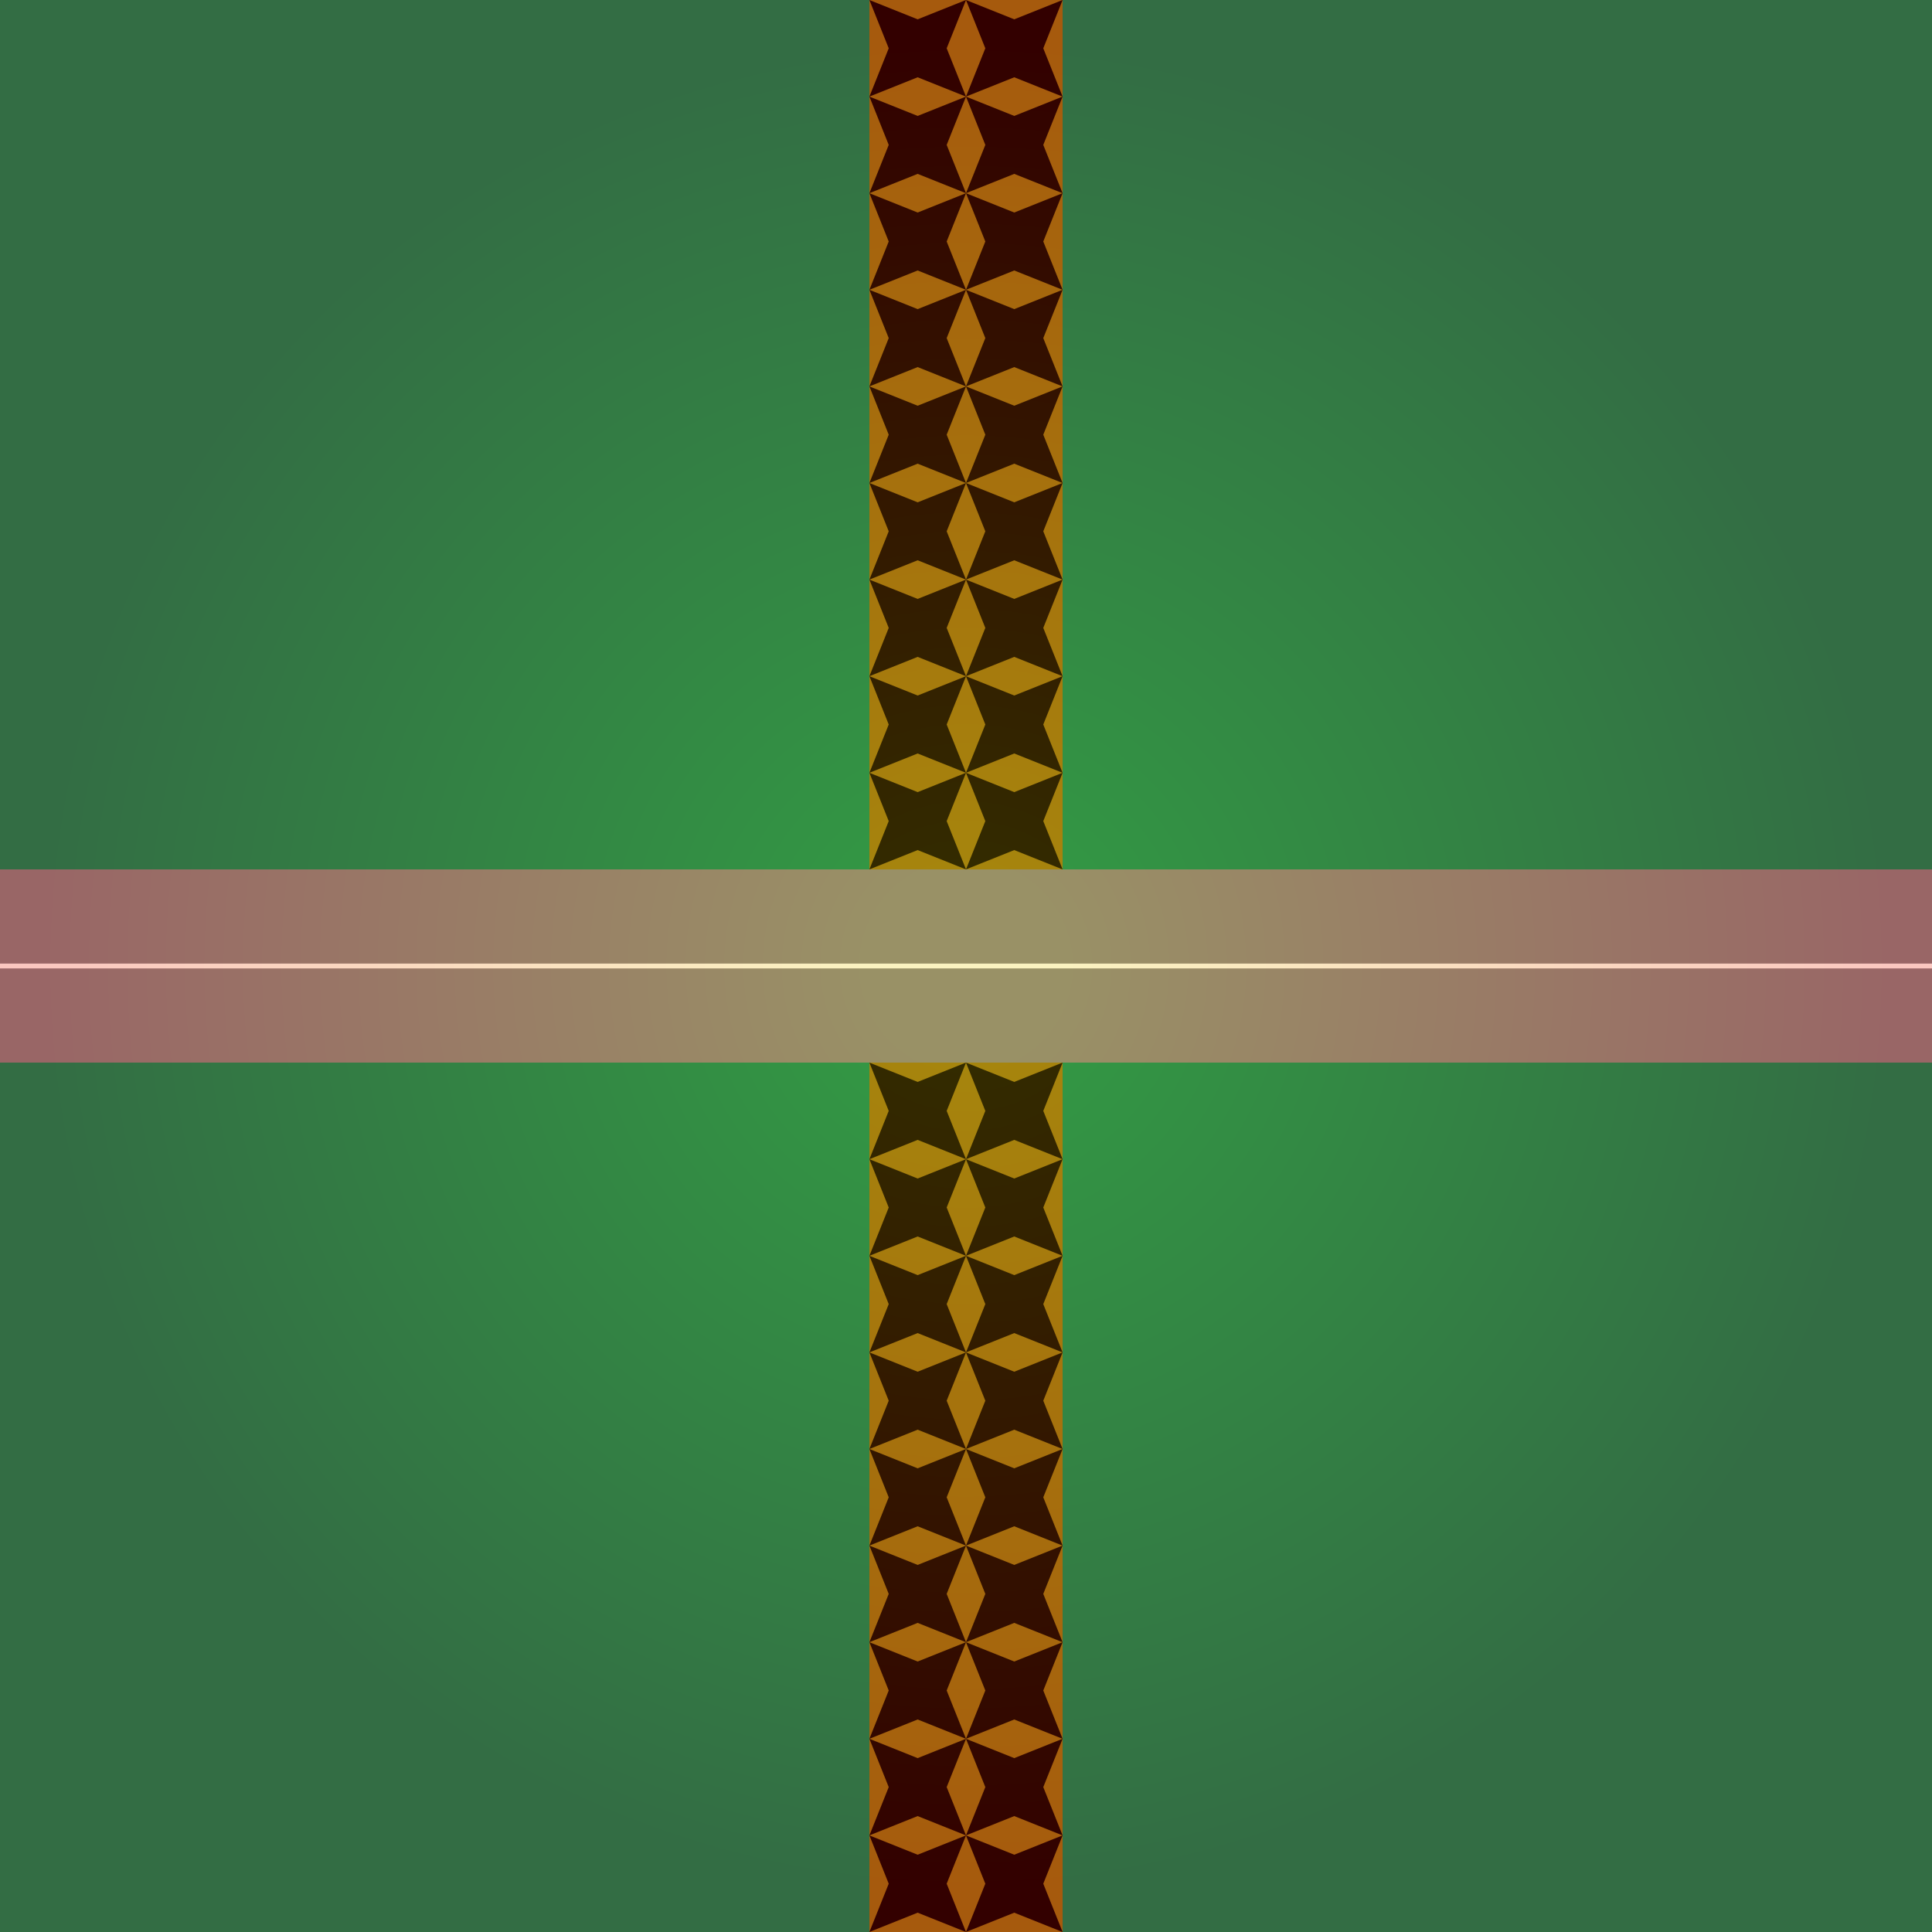
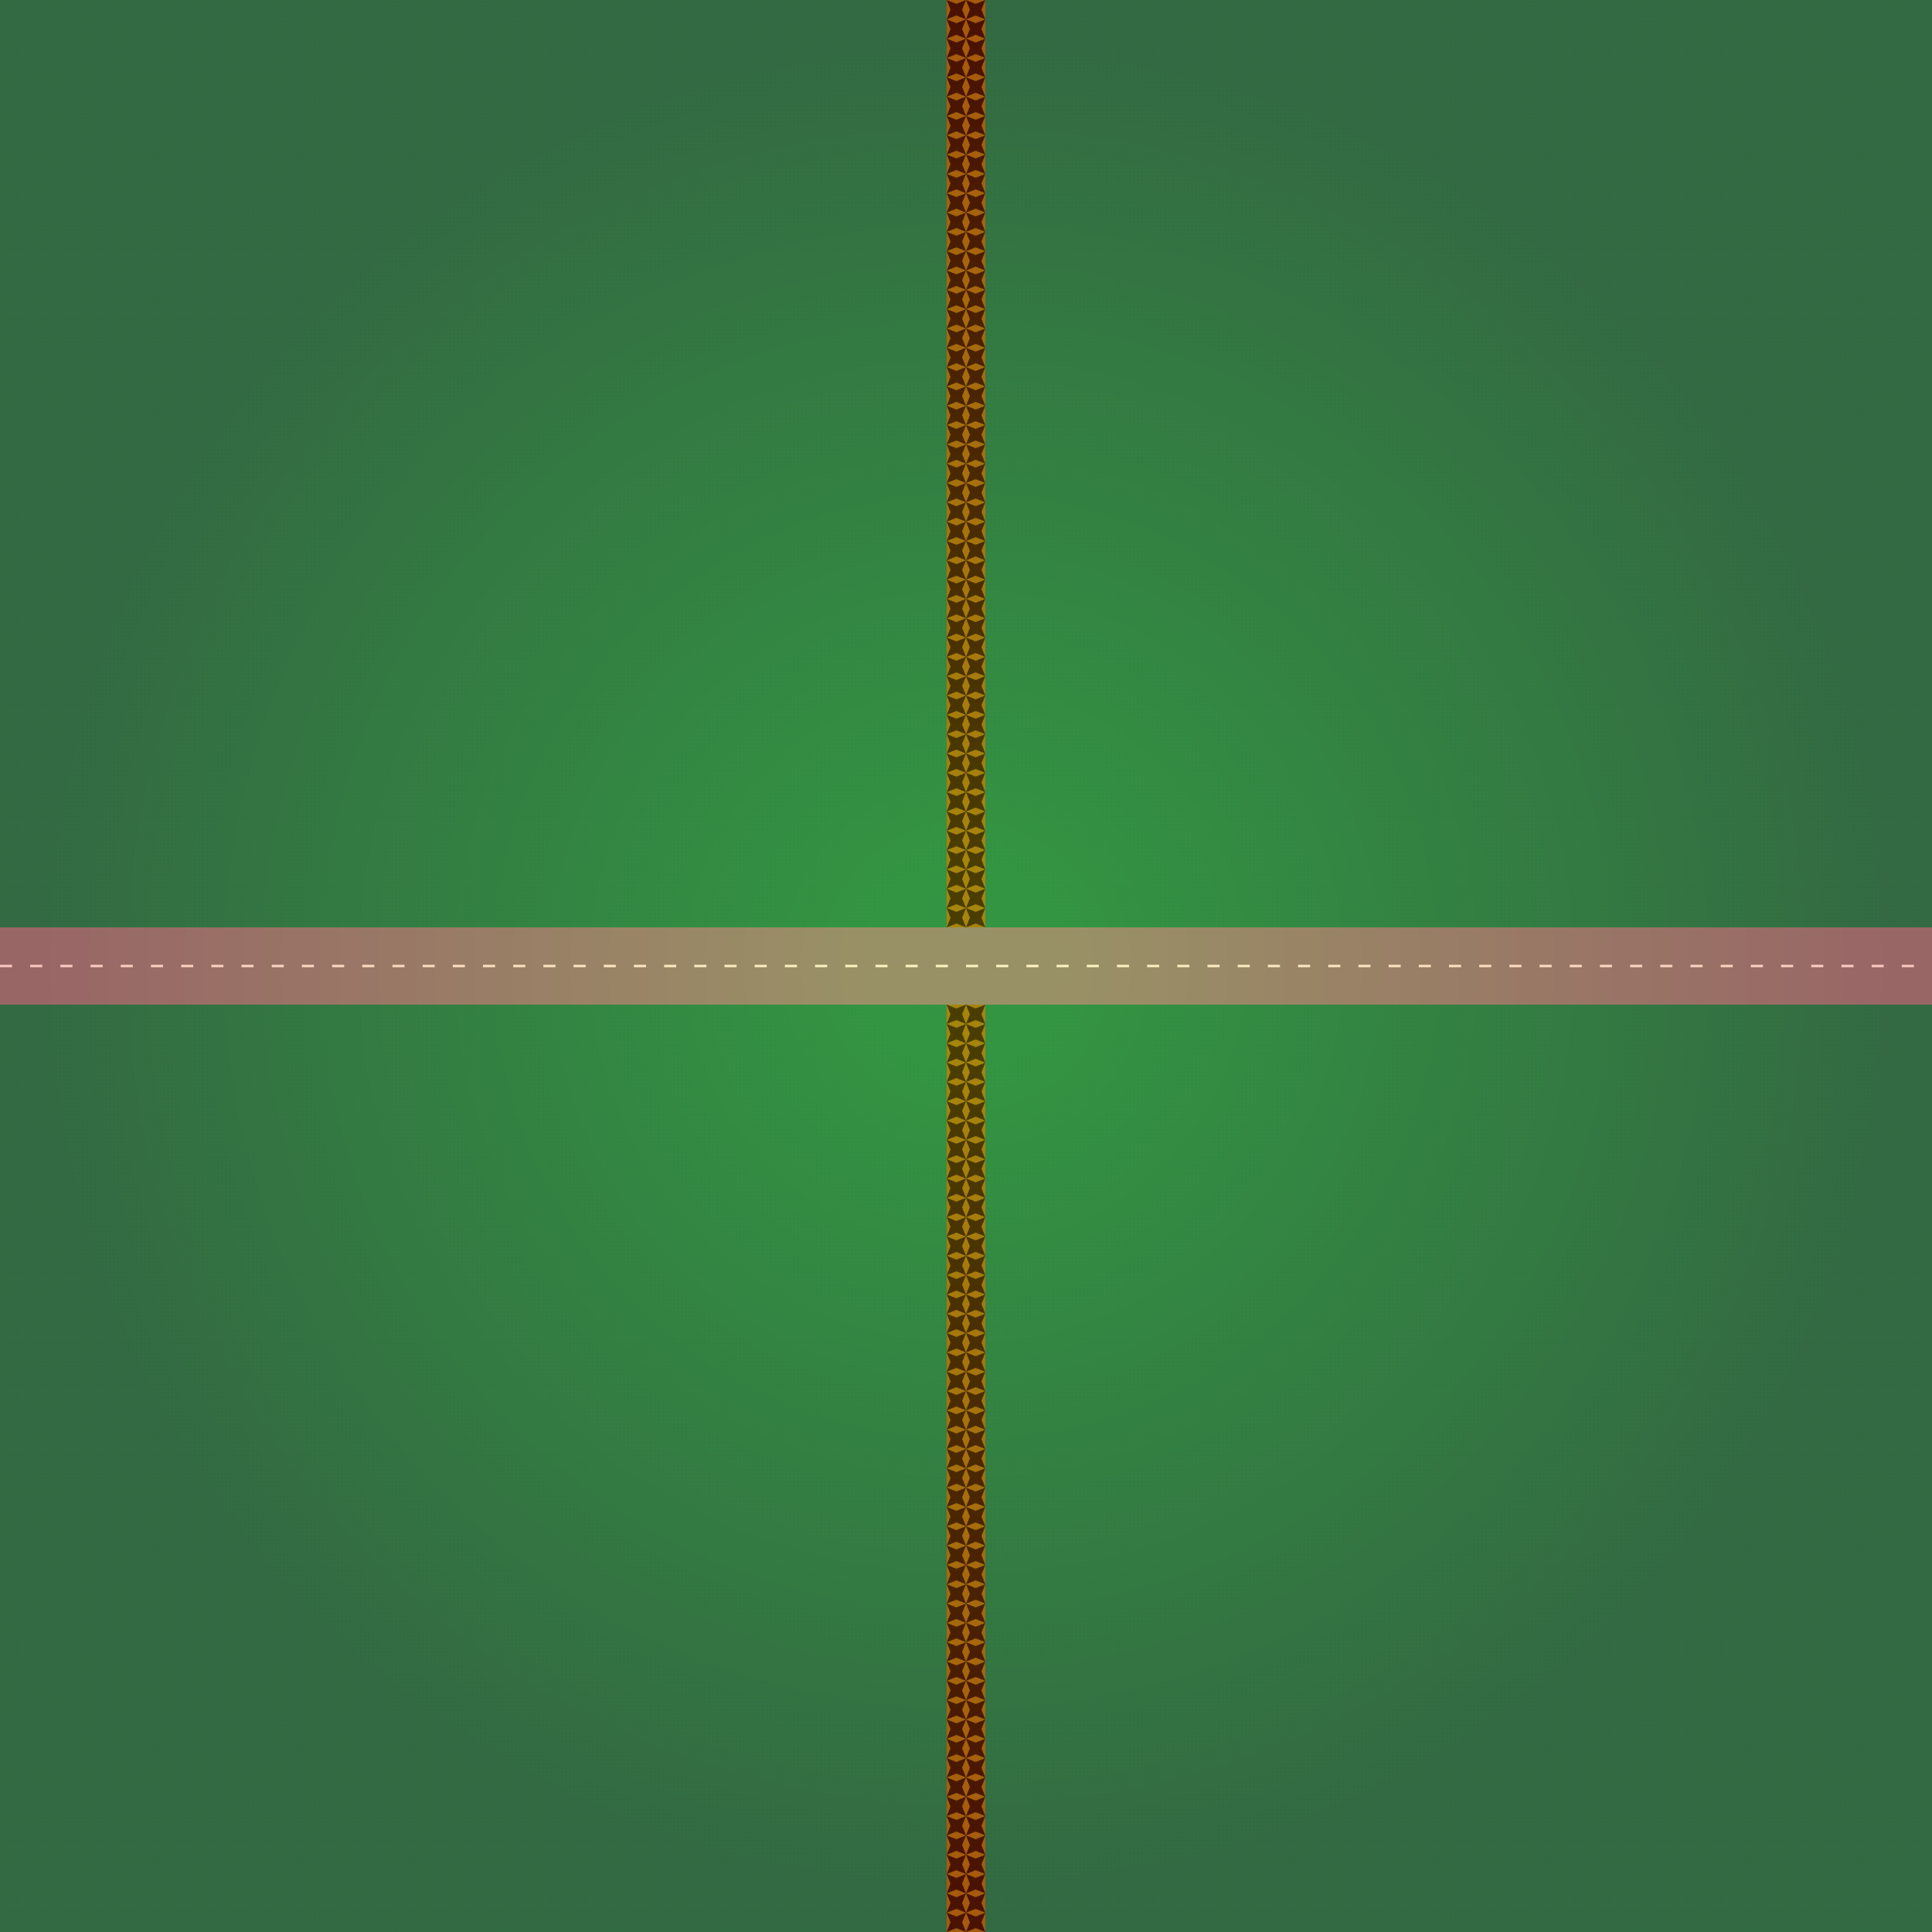
- <svg xmlns="http://www.w3.org/2000/svg" viewBox="0 0 4000 4000">
+ <svg xmlns="http://www.w3.org/2000/svg" viewBox="0 0 8000 8000">
  <defs>
-     <pattern id="pattern-star-road" viewBox="0,0,10,10" width="5%" height="25%">
+     <pattern id="pattern-star-road" viewBox="0,0,10,10" width="5%" height="50%">
      <polygon points="0,0 2,5 0,10 5,8 10,10 8,5 10,0 5,2" />
    </pattern>
-     <pattern id="pattern-star-dirt-path" viewBox="0,0,10,10" width="50%" height="5%">
+     <pattern id="pattern-star-dirt-path" viewBox="0,0,10,10" width="50%" height="1%">
+       <polygon points="0,0 2,5 0,10 5,8 10,10 8,5 10,0 5,2" />
+     </pattern>
+     <pattern id="pattern-star-grass" viewBox="0,0,10,10" width="0.2%" height="0.2%">
      <polygon points="0,0 2,5 0,10 5,8 10,10 8,5 10,0 5,2" />
    </pattern>
    <radialGradient id="gradient">
      <stop offset="10%" stop-color="gold" />
      <stop offset="95%" stop-color="red" />
    </radialGradient>
    <filter id="filter-noise-fine">
      <feTurbulence result="noiseFine" type="fractalNoise" baseFrequency="0.6" numOctaves="1" seed="420" stitchTiles="stitch" />
    </filter>
    <filter id="filter-noise-coarse">
      <feTurbulence result="noiseCoarse" type="fractalNoise" baseFrequency="0.05" numOctaves="8" seed="400" stitchTiles="noStitch" />
    </filter>
  </defs>
  <g id="grass">
-     <rect id="grass-color" width="100%" height="100%" fill="#008855" />
+     <rect id="grass-color-1" width="100%" height="100%" fill="#008855" />
+     <rect id="grass-color-2" width="100%" height="100%" fill="url(#pattern-star-grass)" opacity="0.05" />
  </g>
  <g id="dirt-path">
-     <rect id="dirt-path-color-1" x="45%" width="10%" height="100%" fill="#907010" />
-     <rect id="dirt-path-color-2" x="45%" width="10%" height="100%" fill="url(#pattern-star-dirt-path)" opacity="1" />
+     <rect id="dirt-path-color-1" x="49%" width="2%" height="100%" fill="#907010" />
+     <rect id="dirt-path-color-2" x="49%" width="2%" height="100%" fill="url(#pattern-star-dirt-path)" opacity="0.8" />
  </g>
  <g id="road">
-     <rect id="road-color-1" y="45%" width="100%" height="10%" fill="#808080" />
-     <rect id="road-color-2" y="45%" width="100%" height="10%" fill="url(#pattern-star-road)" opacity="0.1" />
-     <line id="road-color-line" x1="0%" y1="50%" x2="100%" y2="50%" stroke-width="10" stroke="#F9F9F0" />
+     <rect id="road-color-1" y="48%" width="100%" height="4%" fill="#808080" />
+     <line id="road-color-line" x1="0%" y1="50%" x2="100%" y2="50%" stroke-width="10" stroke="#F9F9F0" stroke-dasharray="50,75" />
  </g>
  <rect id="world-light" x="0" y="0" width="100%" height="100%" fill="url(#gradient)" opacity="0.2" />
</svg>
